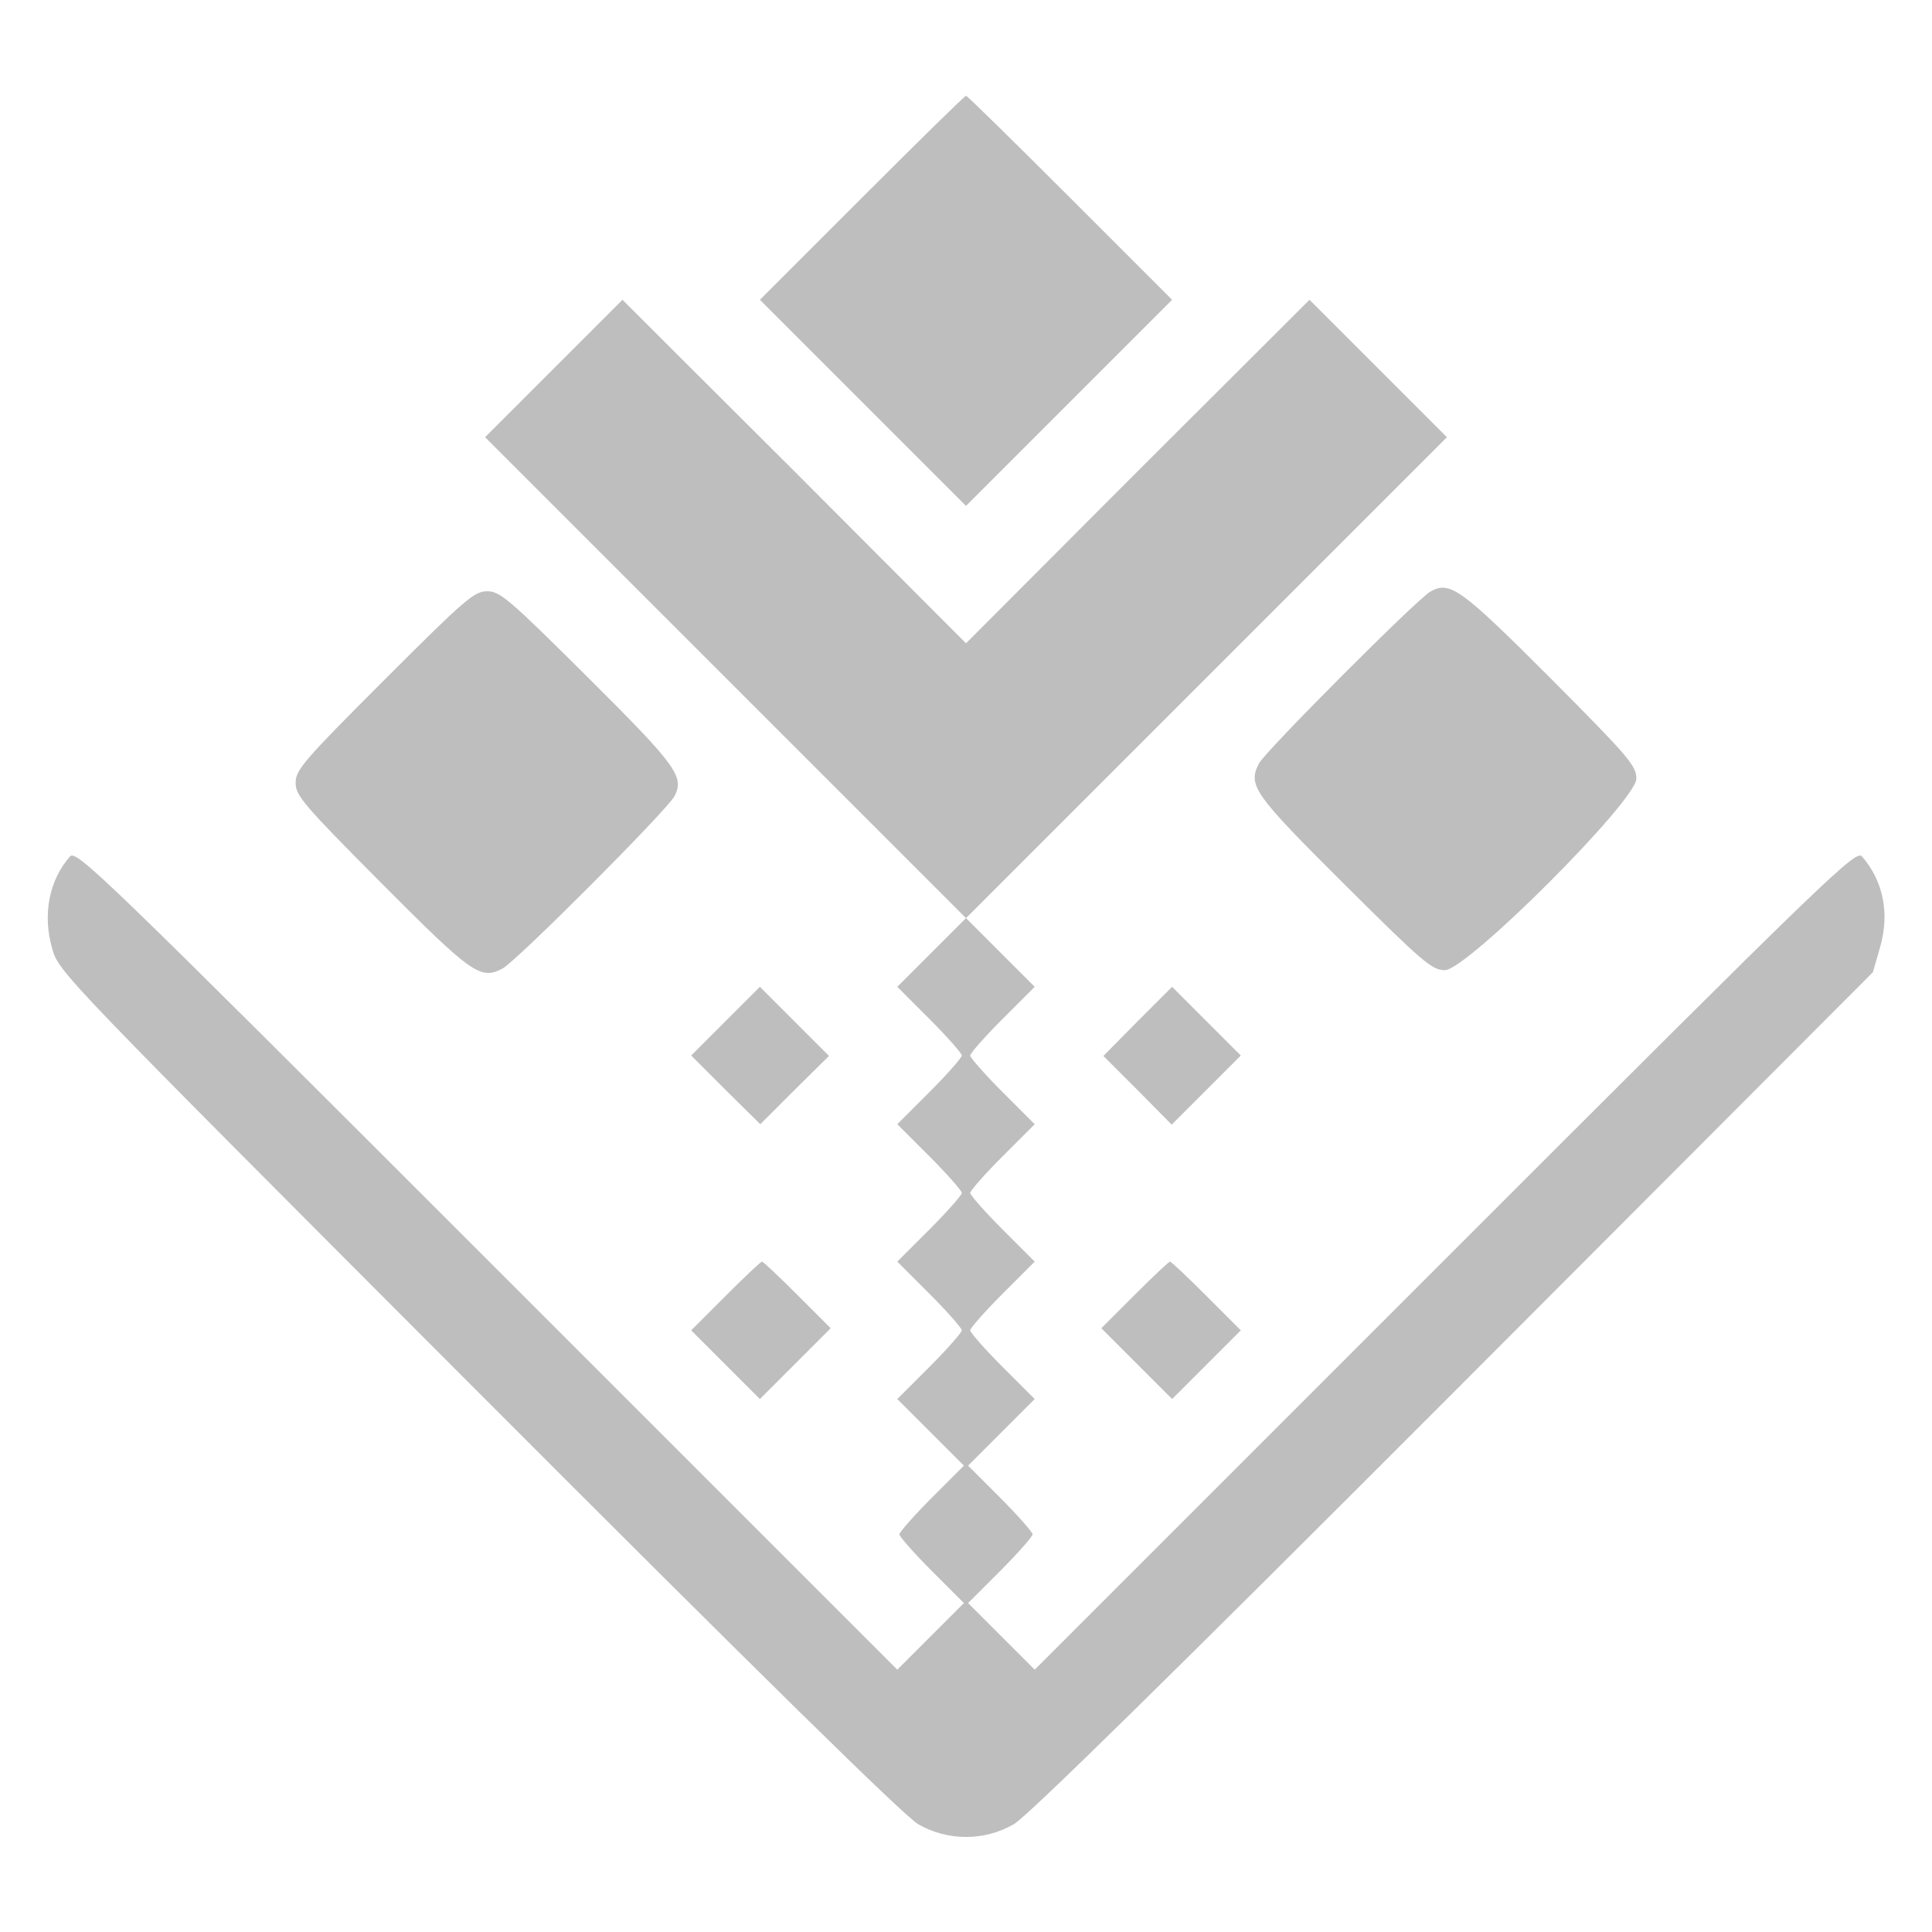
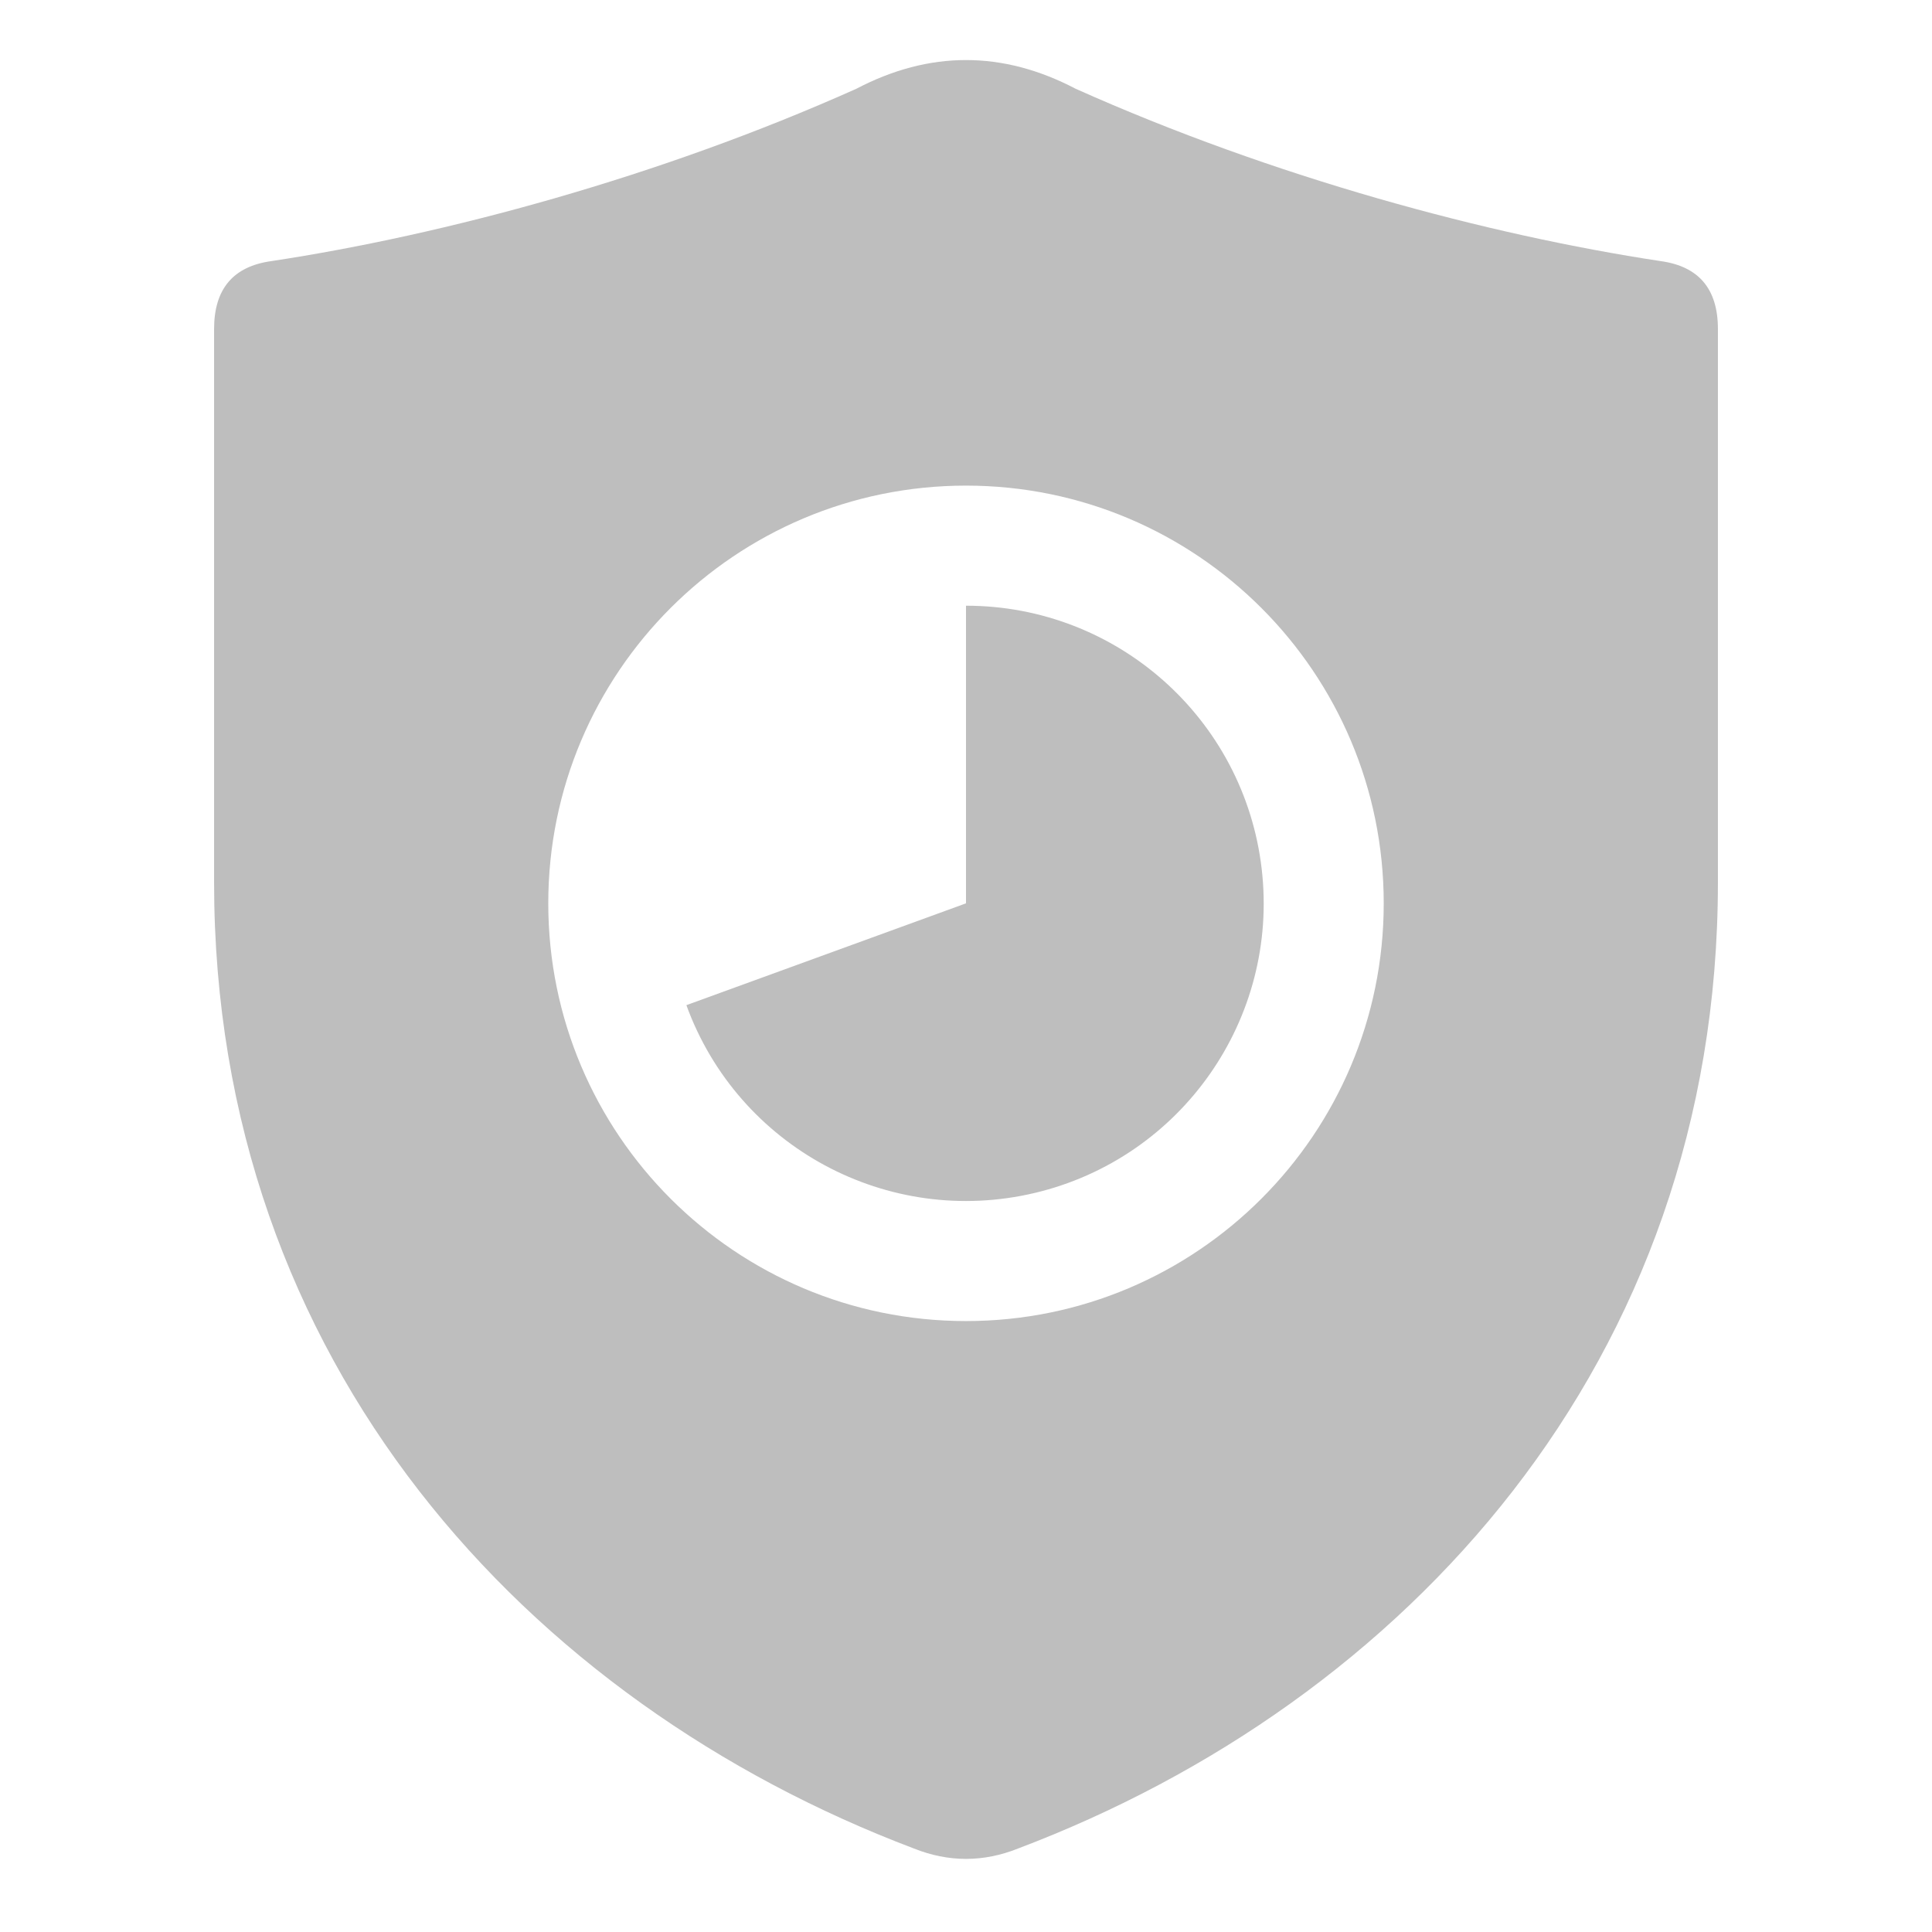
- <svg xmlns="http://www.w3.org/2000/svg" width="22" height="22" viewBox="24 24 464 464">
+ <svg xmlns="http://www.w3.org/2000/svg" width="22" height="22" viewBox="142 148 740 740">
  <style id="current-color-scheme" type="text/css">.ColorScheme-Text { color: #bebebe; }</style>
-   <g transform="translate(0,512) scale(0.1,-0.1)" class="ColorScheme-Text" fill="currentColor">
-     <path d="M2310 4405 l-245 -245 248 -248 247 -247 247 247 248 248 -245 245 c-135 135 -247 245 -250 245 -3 0 -115 -110 -250 -245z M1570 3995 l-165 -165 578 -578 577 -577 577 577 578 578 -165 165 -165 165 -413 -412 -412 -413 -412 413 c-227 226 -413 412 -413 412 0 0 -74 -74 -165 -165z M3675 3459 c-33 -19 -395 -382 -411 -412 -28 -53 -14 -73 204 -290 189 -188 211 -207 242 -207 53 0 460 407 460 460 0 31 -18 52 -207 242 -215 215 -241 234 -288 207z M1163 3247 c-194 -194 -213 -216 -213 -247 0 -31 19 -53 207 -242 217 -218 237 -232 290 -204 34 18 396 381 413 414 24 47 5 73 -208 285 -189 188 -211 207 -242 207 -31 0 -53 -19 -247 -213z M408 2823 c-50 -57 -66 -139 -43 -220 16 -58 19 -60 1023 -1066 677 -678 1023 -1018 1057 -1038 71 -41 159 -41 230 0 34 20 380 360 1057 1038 l1006 1008 17 59 c24 82 8 160 -43 219 -15 17 -76 -42 -1002 -968 l-985 -985 -80 80 -80 80 78 78 c42 42 77 82 77 87 0 5 -35 45 -77 87 l-78 78 80 80 80 80 -78 78 c-42 42 -77 82 -77 87 0 5 35 45 77 87 l78 78 -78 78 c-42 42 -77 82 -77 87 0 5 35 45 77 87 l78 78 -78 78 c-42 42 -77 82 -77 87 0 5 35 45 77 87 l78 78 -83 83 -82 82 -82 -82 -83 -83 78 -78 c42 -42 77 -82 77 -87 0 -5 -35 -45 -77 -87 l-78 -78 78 -78 c42 -42 77 -82 77 -87 0 -5 -35 -45 -77 -87 l-78 -78 78 -78 c42 -42 77 -82 77 -87 0 -5 -35 -45 -77 -87 l-78 -78 80 -80 80 -80 -78 -78 c-42 -42 -77 -82 -77 -87 0 -5 35 -45 77 -87 l78 -78 -80 -80 -80 -80 -985 985 c-926 926 -987 985 -1002 968z M1982 2427 l-82 -82 83 -83 83 -82 82 82 83 82 -83 83 -83 83 -83 -83z M2972 2427 l-82 -83 82 -82 82 -83 83 83 83 83 -83 83 -82 82 -83 -83z M1982 1767 l-82 -82 83 -83 82 -82 85 85 85 85 -80 80 c-44 44 -82 80 -85 80 -3 0 -42 -37 -88 -83z M2965 1770 l-80 -80 85 -85 85 -85 82 82 83 83 -82 82 c-46 46 -85 83 -88 83 -3 0 -41 -36 -85 -80z" />
-   </g>
+   <path class="ColorScheme-Text" fill="currentColor" fill-rule="evenodd" transform="translate(512.0 512.0) scale(1.0) translate(-512.0 -518.0)" d="M470,188 Q512,166 554,188 C630,222 712,244 778,254 Q800,257 800,280 L800,492 C800,676 680,806 532,862 Q512,870 492,862 C344,806 224,676 224,492 L224,280 Q224,257 246,254 C312,244 394,222 470,188 Z M512,340 A160,160 0 1 1 512,660 A160,160 0 1 1 512,340 Z M512,500 L512.0,386.0 A114,114 0 1 1 404.9,539.0 Z" />
</svg>
